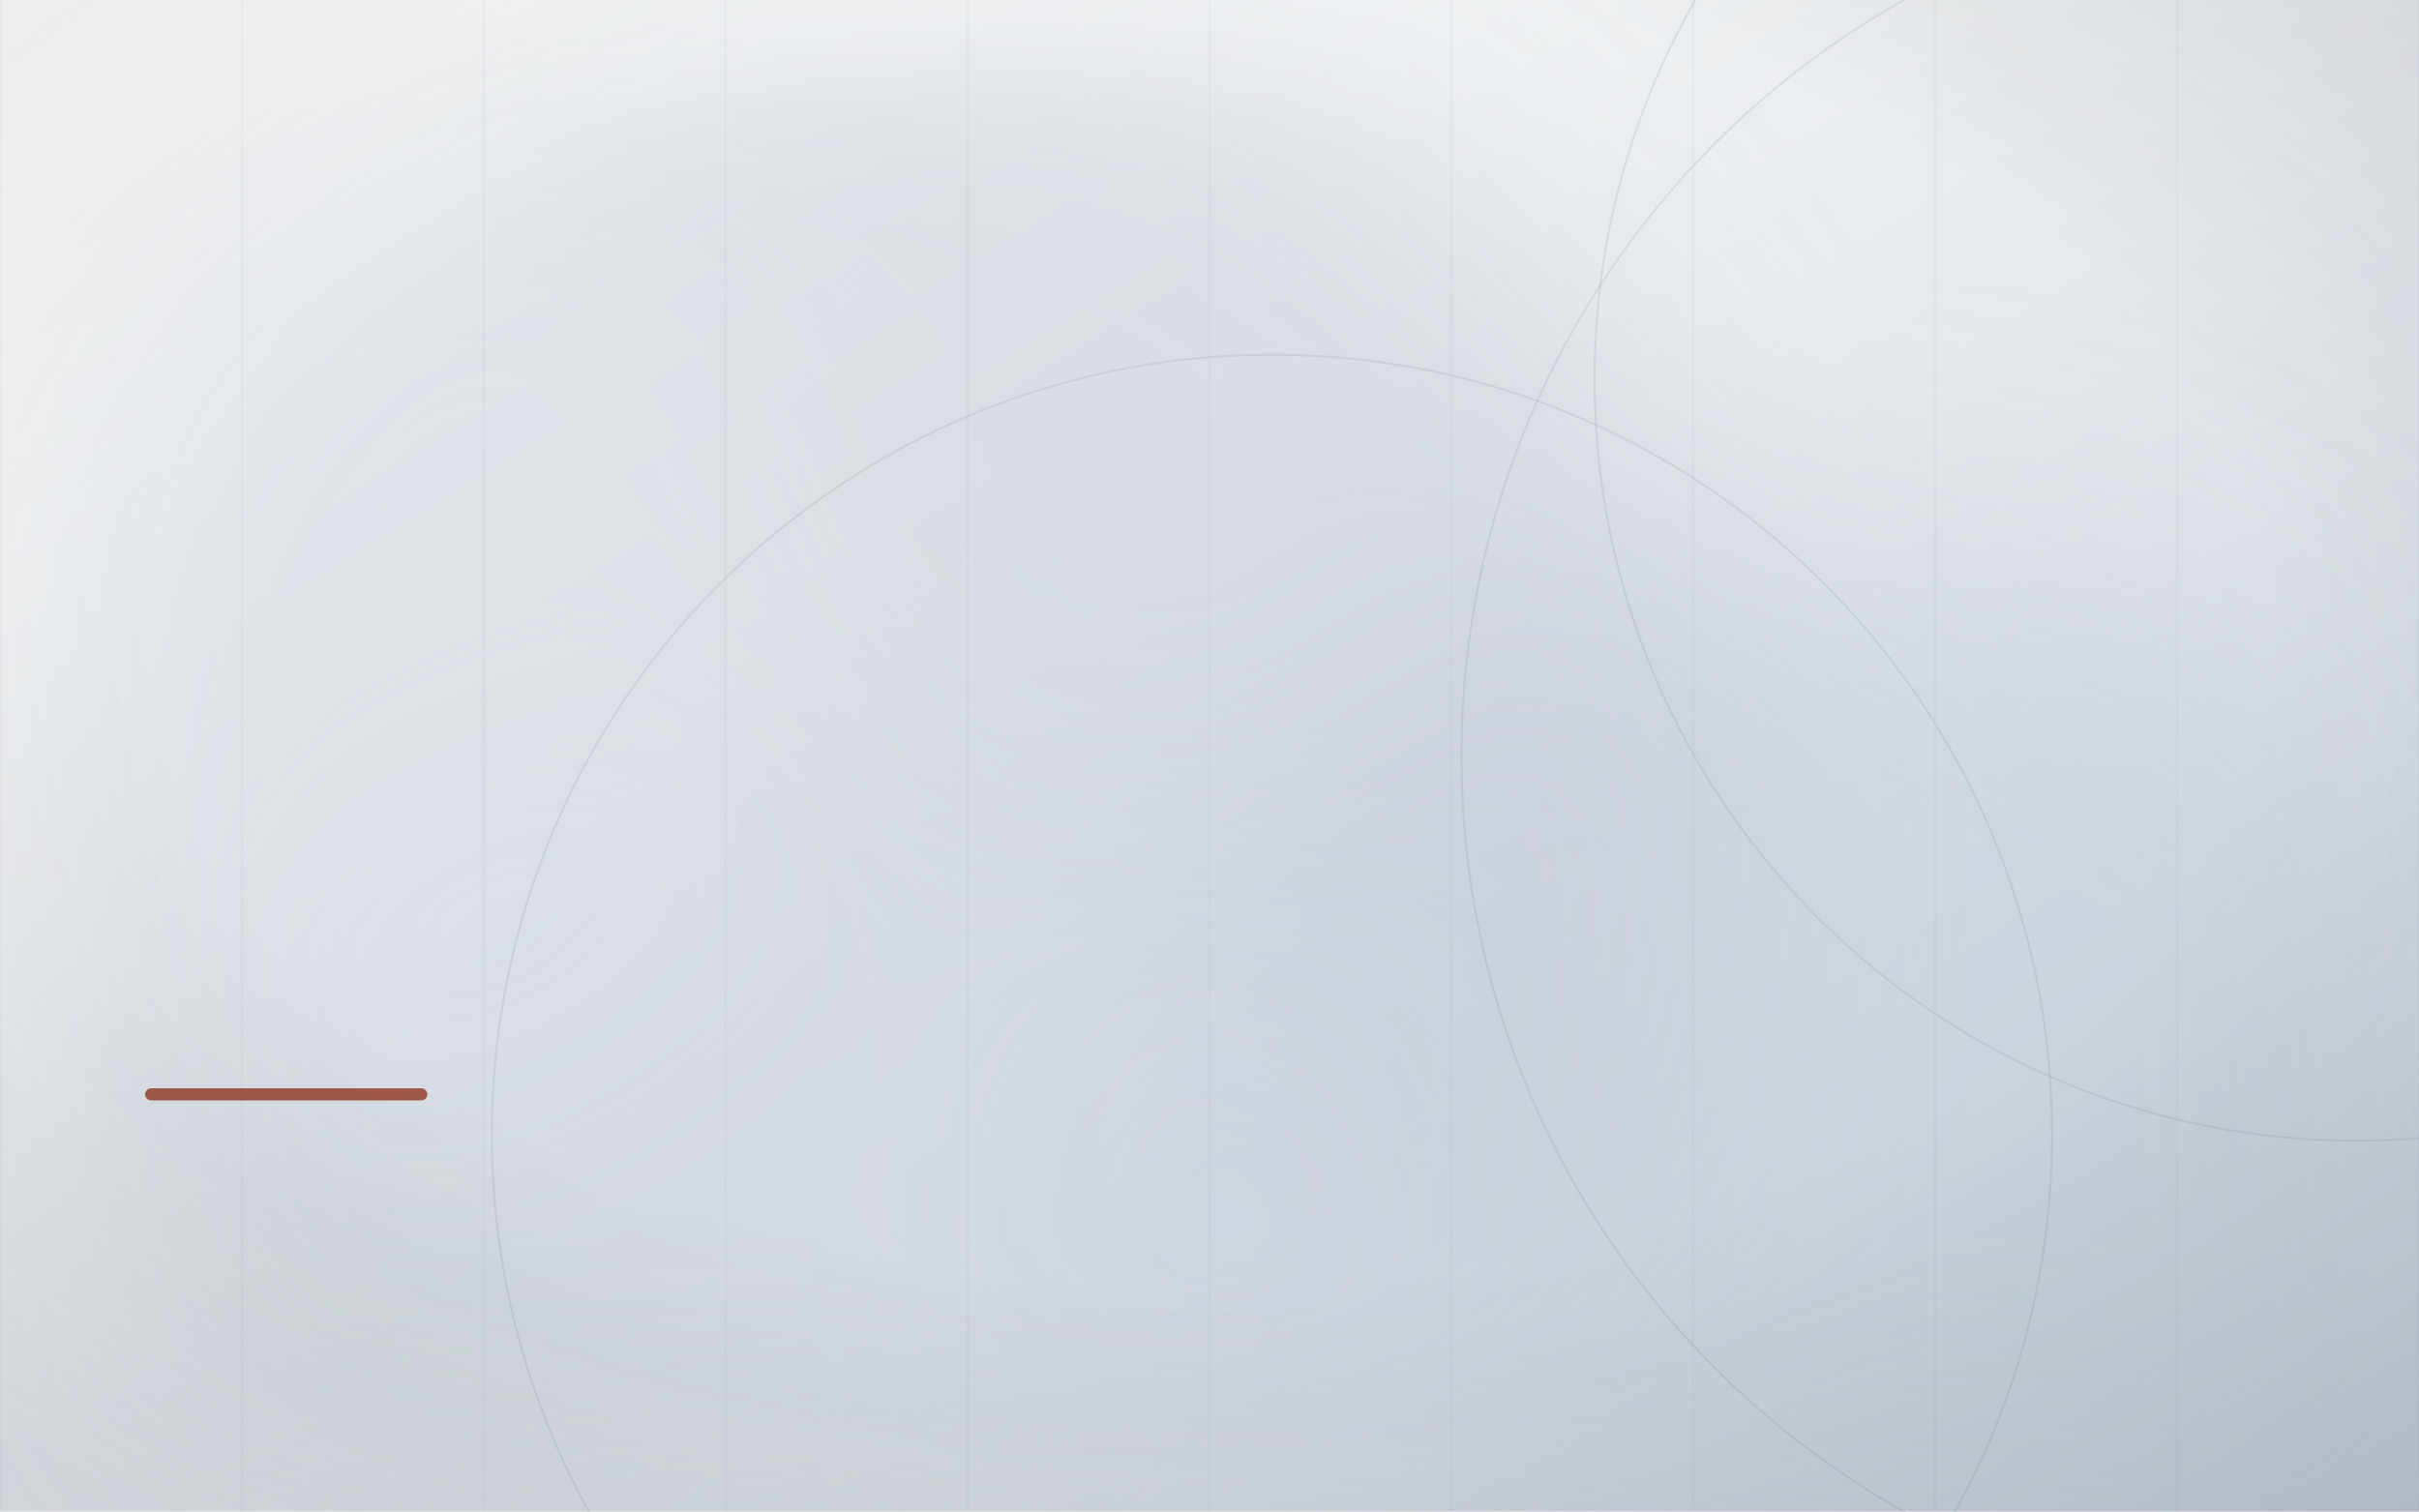
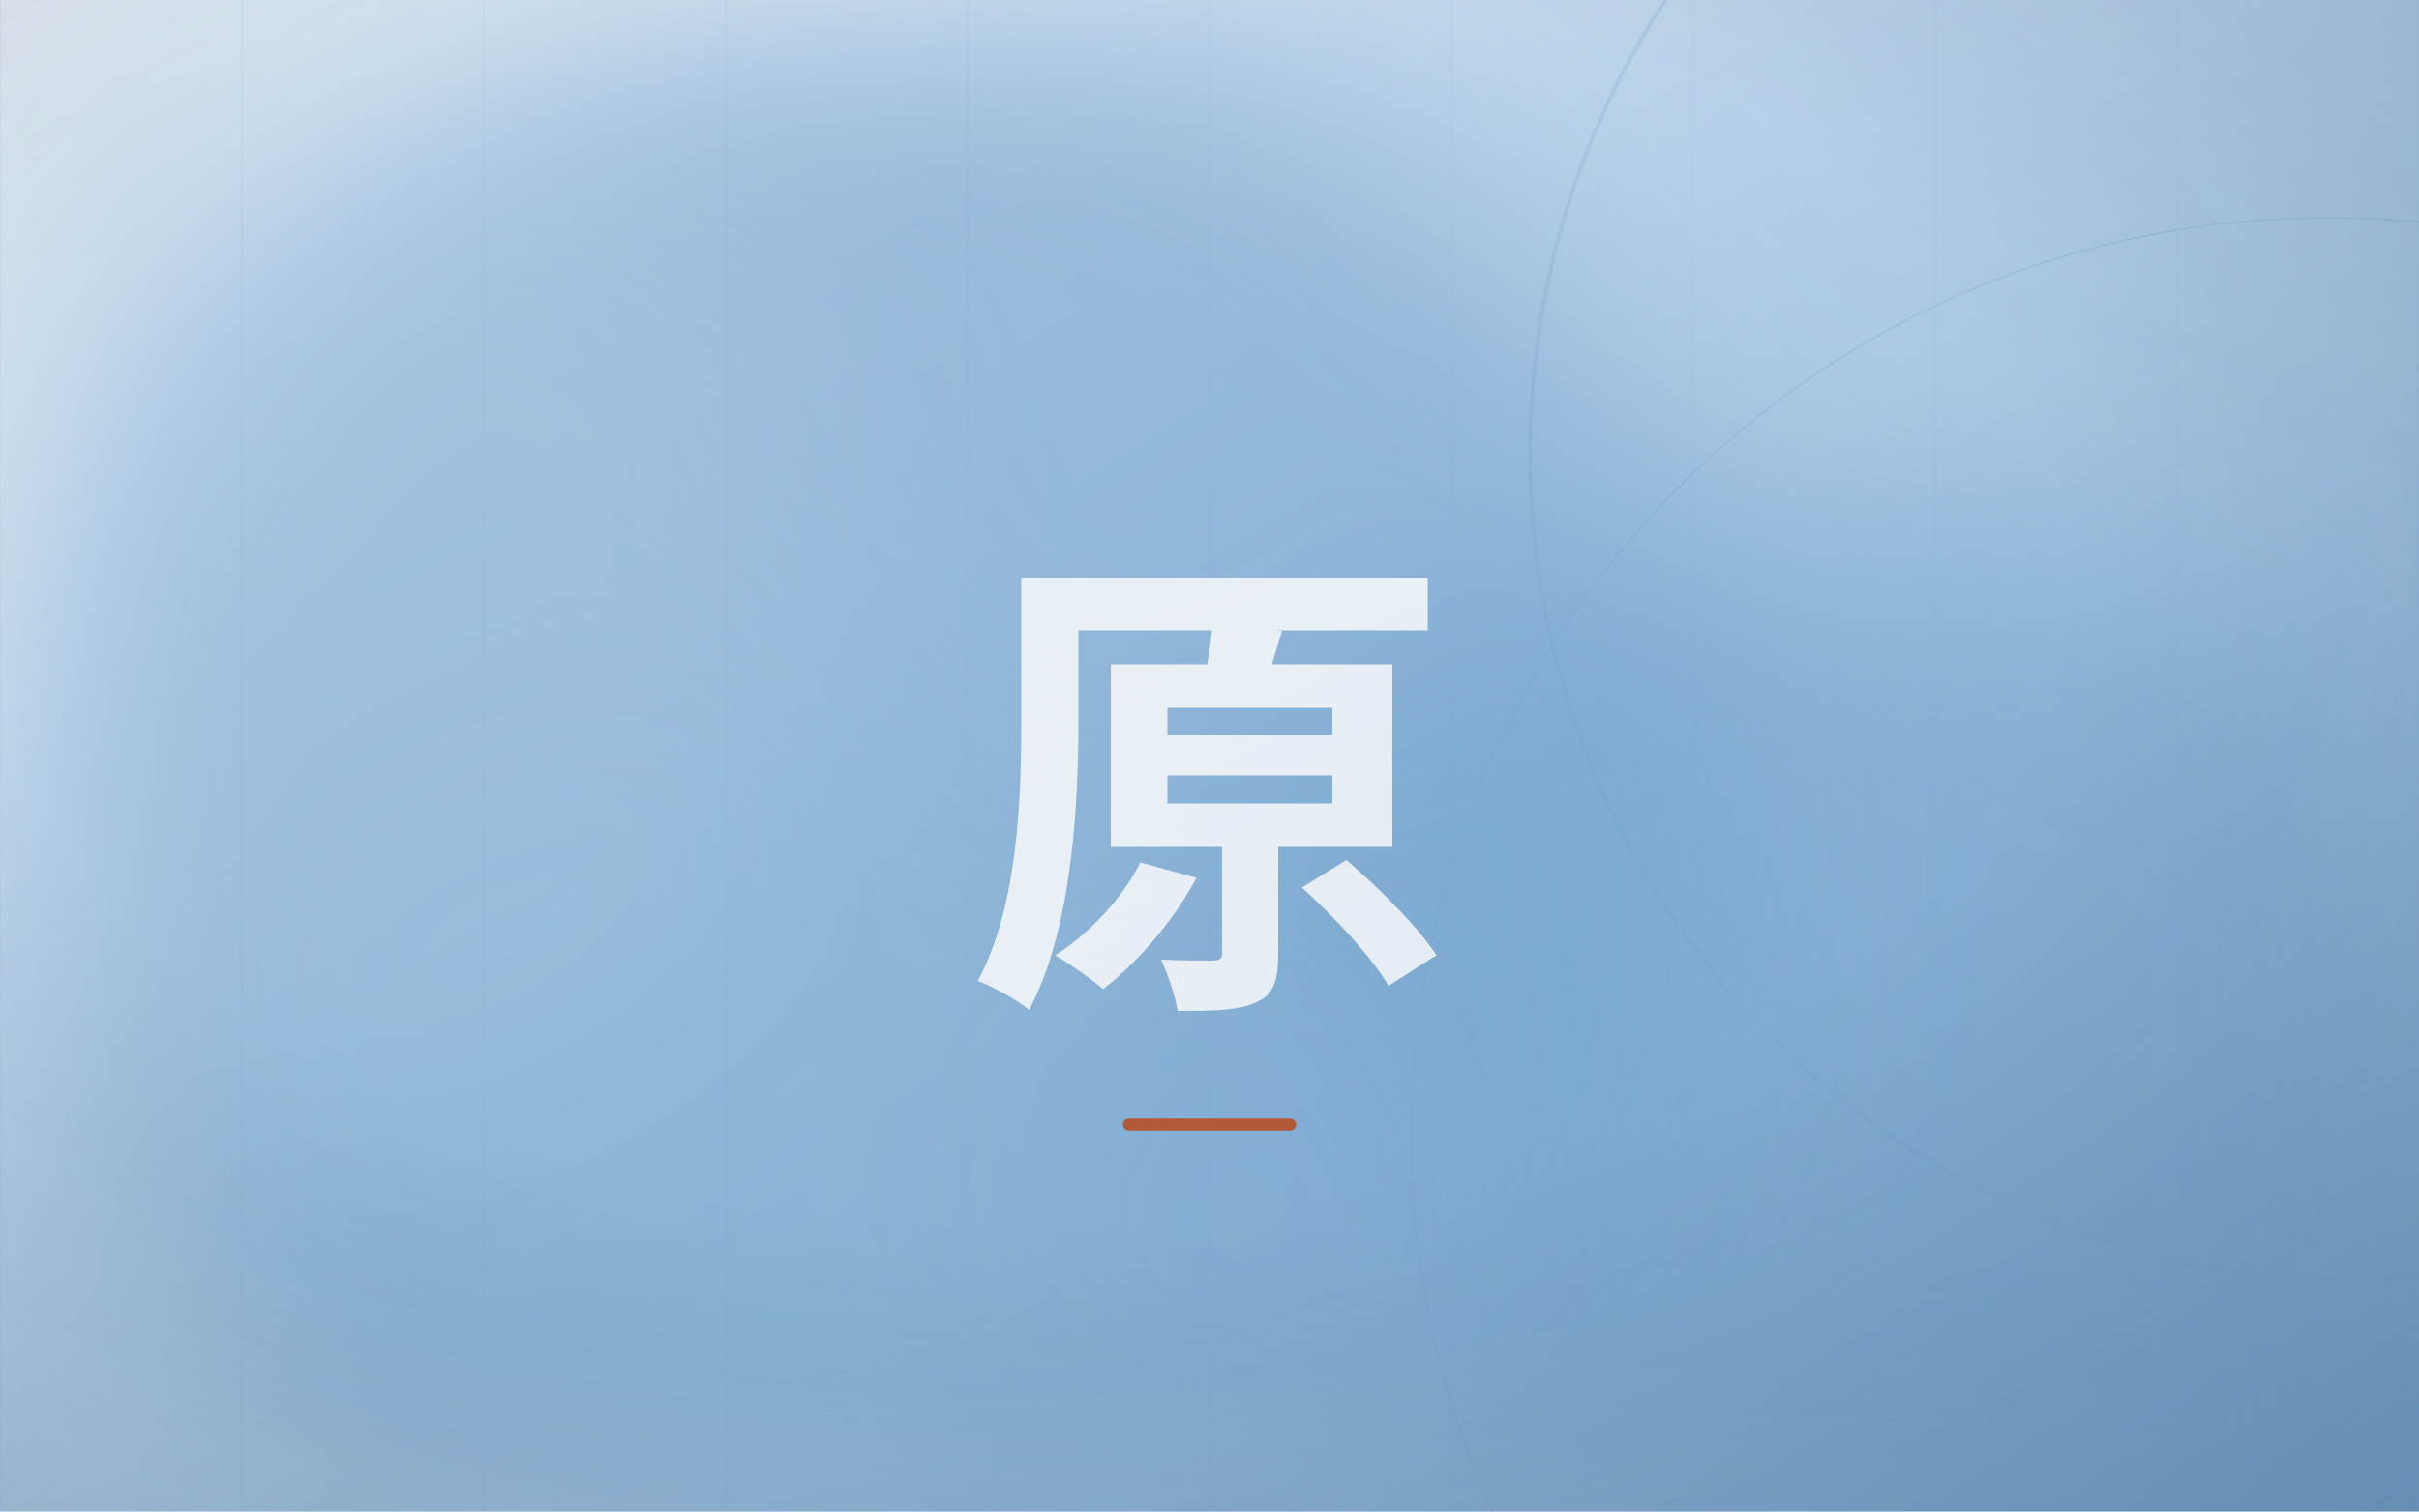
<svg xmlns="http://www.w3.org/2000/svg" viewBox="0 0 1200 750" width="1200" height="750" role="img">
  <defs>
    <linearGradient id="bg" x1="0" y1="0" x2="1" y2="1">
-       <stop offset="0%" stop-color="#fffefc" />
-       <stop offset="55%" stop-color="#e4e8ec" />
-       <stop offset="100%" stop-color="#c3ccd6" />
+       <stop offset="0%" stop-color="hsl(208 46% 92%)" />
+       <stop offset="52%" stop-color="hsl(208 52% 78%)" />
+       <stop offset="100%" stop-color="hsl(208 46% 62%)" />
    </linearGradient>
    <filter id="soft" x="-30%" y="-30%" width="160%" height="160%">
-       <feGaussianBlur stdDeviation="60" />
+       <feGaussianBlur stdDeviation="58" />
    </filter>
-     <radialGradient id="vig" cx="0.5" cy="0.42" r="0.72">
-       <stop offset="60%" stop-color="#000000" stop-opacity="0" />
-       <stop offset="100%" stop-color="#1c202e" stop-opacity="0.1" />
+     <radialGradient id="vig" cx="0.42" cy="0.38" r="0.78">
+       <stop offset="55%" stop-color="#000000" stop-opacity="0" />
+       <stop offset="100%" stop-color="#1c202e" stop-opacity="0.14" />
    </radialGradient>
  </defs>
  <rect width="1200" height="750" fill="url(#bg)" />
  <g filter="url(#soft)">
-     <circle cx="908" cy="663" r="395" fill="#c3ccd6" opacity="0.448" />
-     <circle cx="376" cy="703" r="354" fill="#e4e8ec" opacity="0.439" />
-     <circle cx="440" cy="420" r="425" fill="#c3ccd6" opacity="0.491" />
-     <circle cx="164" cy="299" r="244" fill="#e4e8ec" opacity="0.341" />
+     <circle cx="908" cy="663" r="397" fill="hsl(208 46% 62%)" opacity="0.481" />
+     <circle cx="376" cy="703" r="358" fill="hsl(208 52% 78%)" opacity="0.472" />
+     <circle cx="440" cy="420" r="425" fill="hsl(208 46% 62%)" opacity="0.527" />
+     <circle cx="164" cy="299" r="252" fill="hsl(208 52% 78%)" opacity="0.366" />
  </g>
  <g>
-     <line x1="0" y1="0" x2="0" y2="750" stroke="#5f6e7c" stroke-opacity="0.05" stroke-width="1" />
-     <line x1="120" y1="0" x2="120" y2="750" stroke="#5f6e7c" stroke-opacity="0.05" stroke-width="1" />
-     <line x1="240" y1="0" x2="240" y2="750" stroke="#5f6e7c" stroke-opacity="0.05" stroke-width="1" />
-     <line x1="360" y1="0" x2="360" y2="750" stroke="#5f6e7c" stroke-opacity="0.05" stroke-width="1" />
-     <line x1="480" y1="0" x2="480" y2="750" stroke="#5f6e7c" stroke-opacity="0.05" stroke-width="1" />
-     <line x1="600" y1="0" x2="600" y2="750" stroke="#5f6e7c" stroke-opacity="0.05" stroke-width="1" />
-     <line x1="720" y1="0" x2="720" y2="750" stroke="#5f6e7c" stroke-opacity="0.05" stroke-width="1" />
-     <line x1="840" y1="0" x2="840" y2="750" stroke="#5f6e7c" stroke-opacity="0.05" stroke-width="1" />
-     <line x1="960" y1="0" x2="960" y2="750" stroke="#5f6e7c" stroke-opacity="0.05" stroke-width="1" />
-     <line x1="1080" y1="0" x2="1080" y2="750" stroke="#5f6e7c" stroke-opacity="0.05" stroke-width="1" />
-     <line x1="1200" y1="0" x2="1200" y2="750" stroke="#5f6e7c" stroke-opacity="0.05" stroke-width="1" />
+     <line x1="0" y1="0" x2="0" y2="750" stroke="hsl(208 46% 62%)" stroke-opacity="0.07" stroke-width="1" />
+     <line x1="120" y1="0" x2="120" y2="750" stroke="hsl(208 46% 62%)" stroke-opacity="0.07" stroke-width="1" />
+     <line x1="240" y1="0" x2="240" y2="750" stroke="hsl(208 46% 62%)" stroke-opacity="0.07" stroke-width="1" />
+     <line x1="360" y1="0" x2="360" y2="750" stroke="hsl(208 46% 62%)" stroke-opacity="0.07" stroke-width="1" />
+     <line x1="480" y1="0" x2="480" y2="750" stroke="hsl(208 46% 62%)" stroke-opacity="0.07" stroke-width="1" />
+     <line x1="600" y1="0" x2="600" y2="750" stroke="hsl(208 46% 62%)" stroke-opacity="0.07" stroke-width="1" />
+     <line x1="720" y1="0" x2="720" y2="750" stroke="hsl(208 46% 62%)" stroke-opacity="0.07" stroke-width="1" />
+     <line x1="840" y1="0" x2="840" y2="750" stroke="hsl(208 46% 62%)" stroke-opacity="0.07" stroke-width="1" />
+     <line x1="960" y1="0" x2="960" y2="750" stroke="hsl(208 46% 62%)" stroke-opacity="0.07" stroke-width="1" />
+     <line x1="1080" y1="0" x2="1080" y2="750" stroke="hsl(208 46% 62%)" stroke-opacity="0.07" stroke-width="1" />
+     <line x1="1200" y1="0" x2="1200" y2="750" stroke="hsl(208 46% 62%)" stroke-opacity="0.07" stroke-width="1" />
  </g>
  <g>
-     <circle cx="1169" cy="188" r="378" fill="none" stroke="#5f6e7c" stroke-opacity="0.14" stroke-width="1" />
-     <circle cx="1155" cy="375" r="430" fill="none" stroke="#5f6e7c" stroke-opacity="0.14" stroke-width="1" />
-     <circle cx="631" cy="563" r="387" fill="none" stroke="#5f6e7c" stroke-opacity="0.14" stroke-width="1" />
+     <circle cx="1169" cy="225" r="410" fill="none" stroke="hsl(208 46% 62%)" stroke-opacity="0.22" stroke-width="2" />
+     <circle cx="1155" cy="563" r="455" fill="none" stroke="hsl(208 46% 62%)" stroke-opacity="0.22" stroke-width="1" />
  </g>
-   <rect x="72" y="540" width="140" height="6" rx="3" fill="#95412c" opacity="0.85" />
+   <text x="600" y="480" text-anchor="middle" font-family="Songti SC, Source Han Serif SC, Noto Serif SC, serif" font-size="240" font-weight="700" fill="#fffefc" fill-opacity="0.8">原</text>
+   <rect x="557" y="555" width="86" height="6" rx="3" fill="hsl(16 52% 46%)" />
  <rect width="1200" height="750" fill="url(#vig)" />
</svg>
